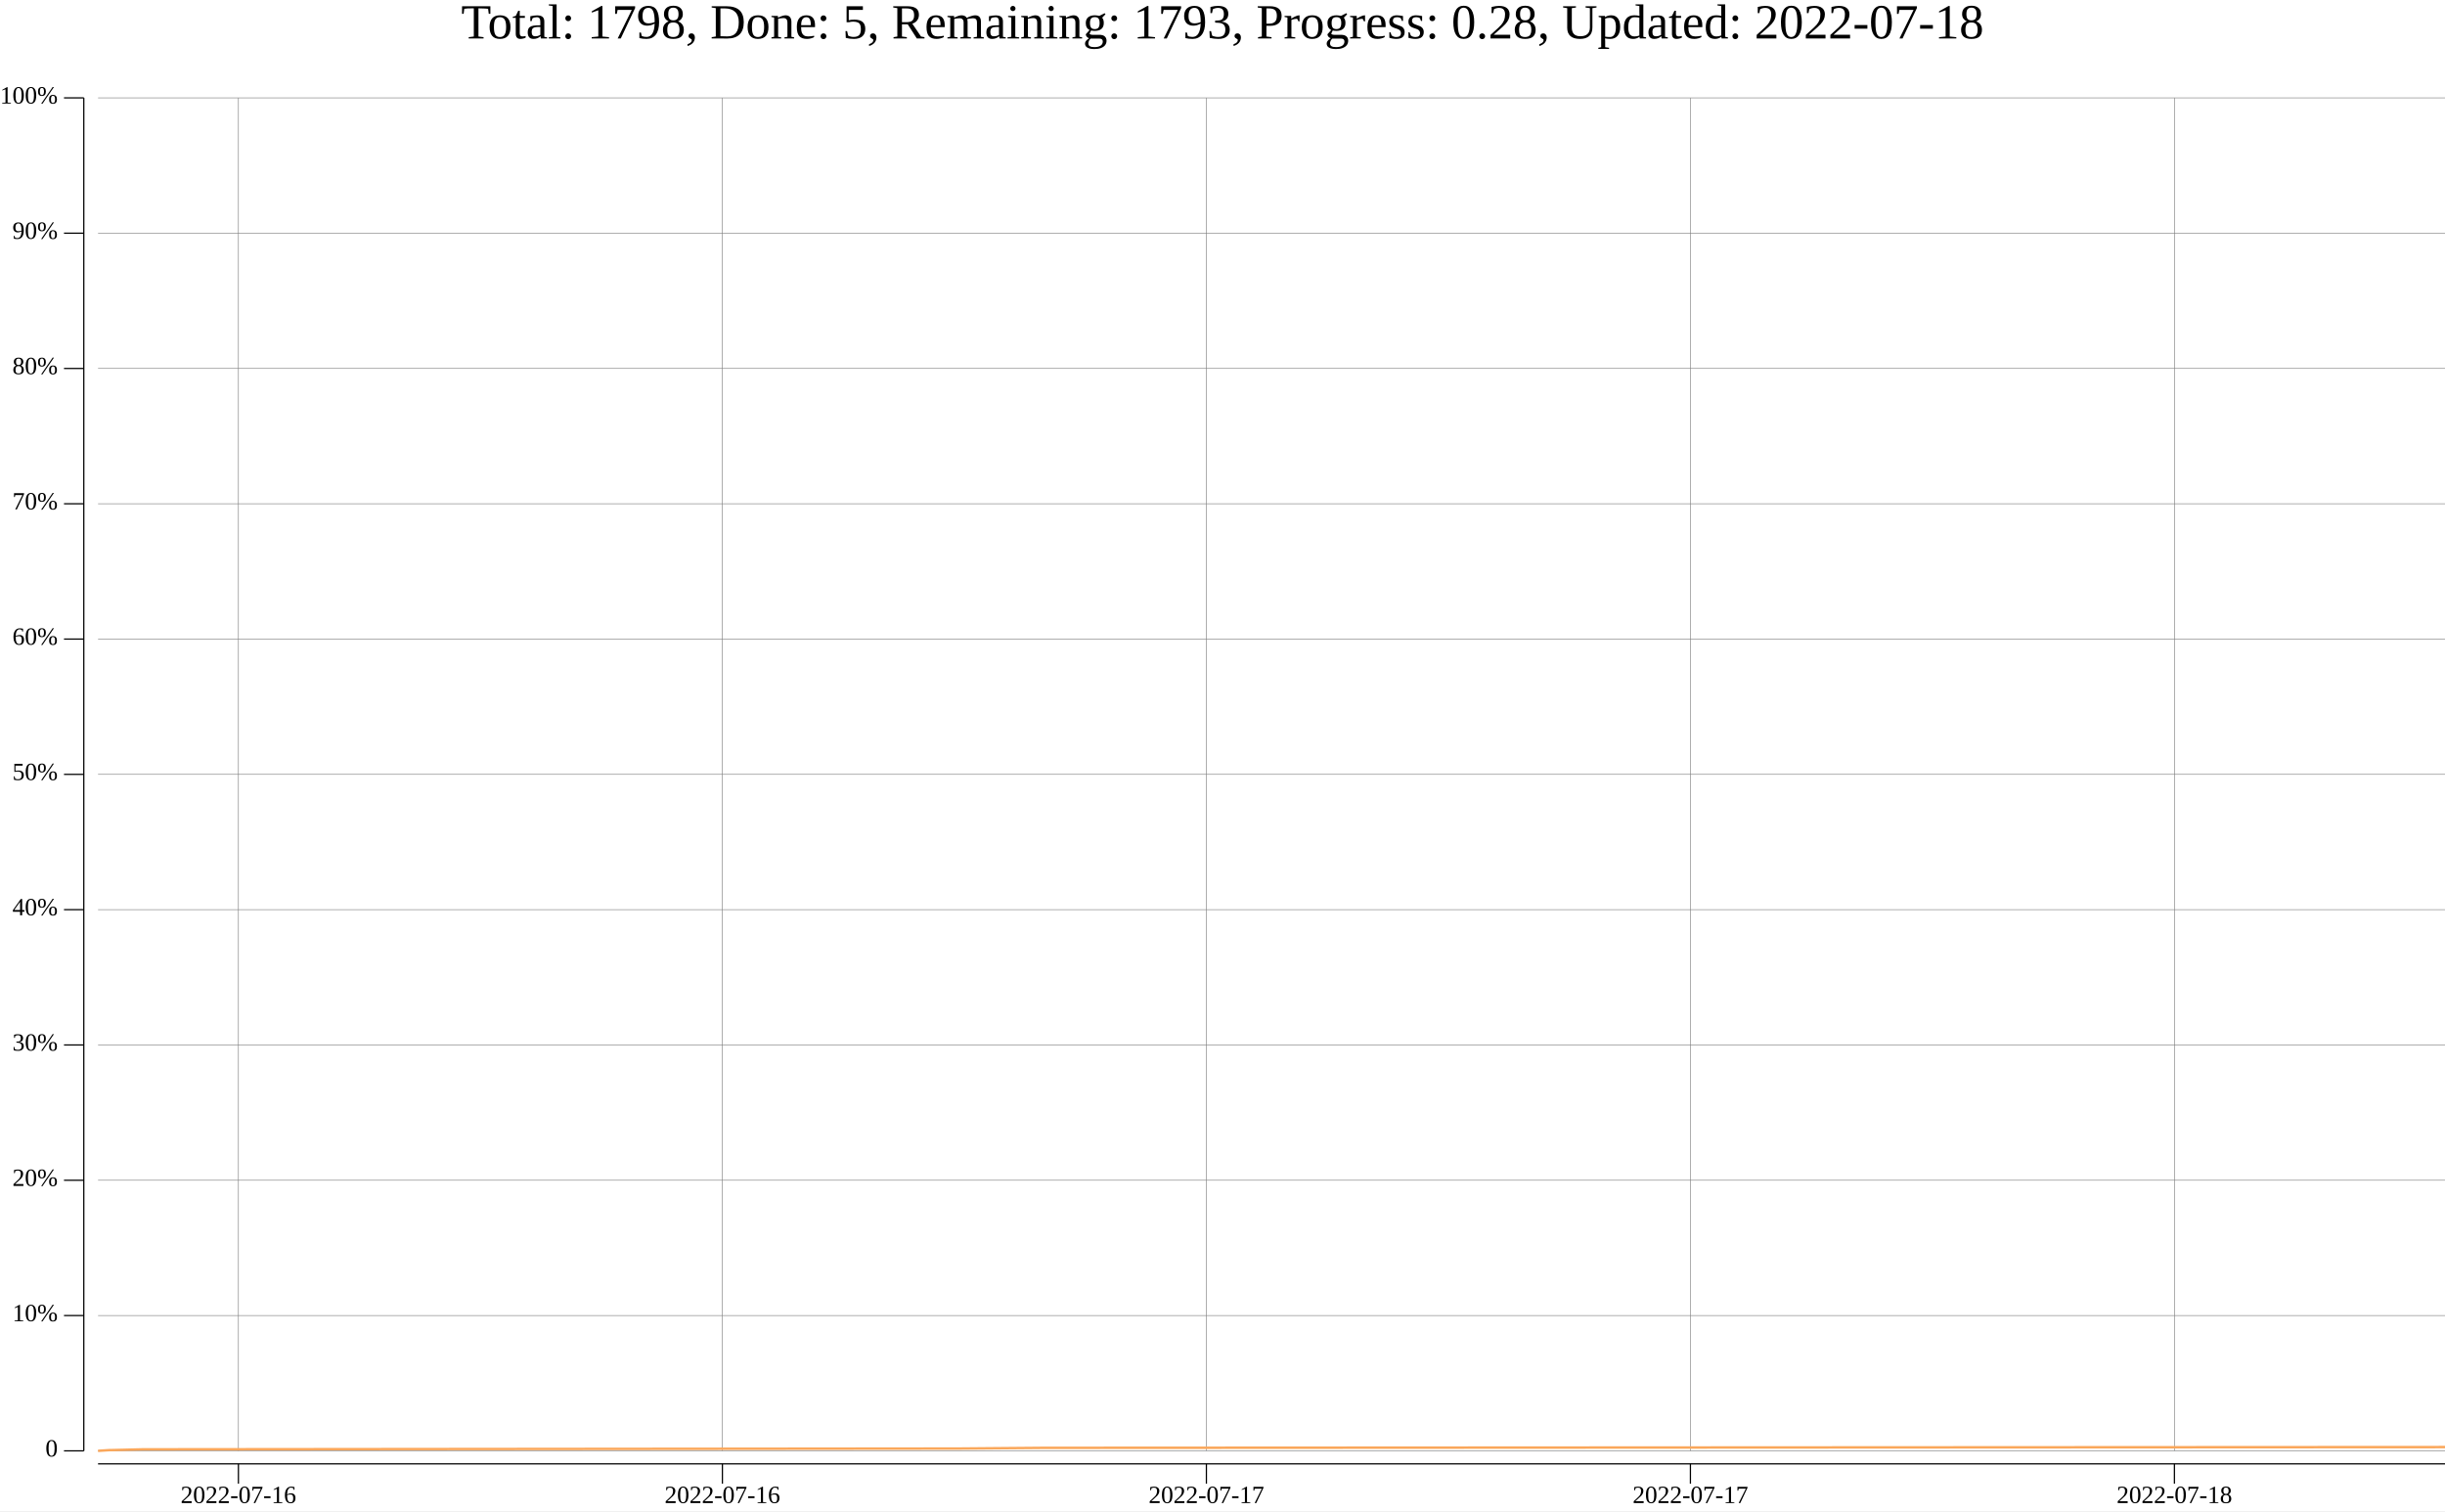
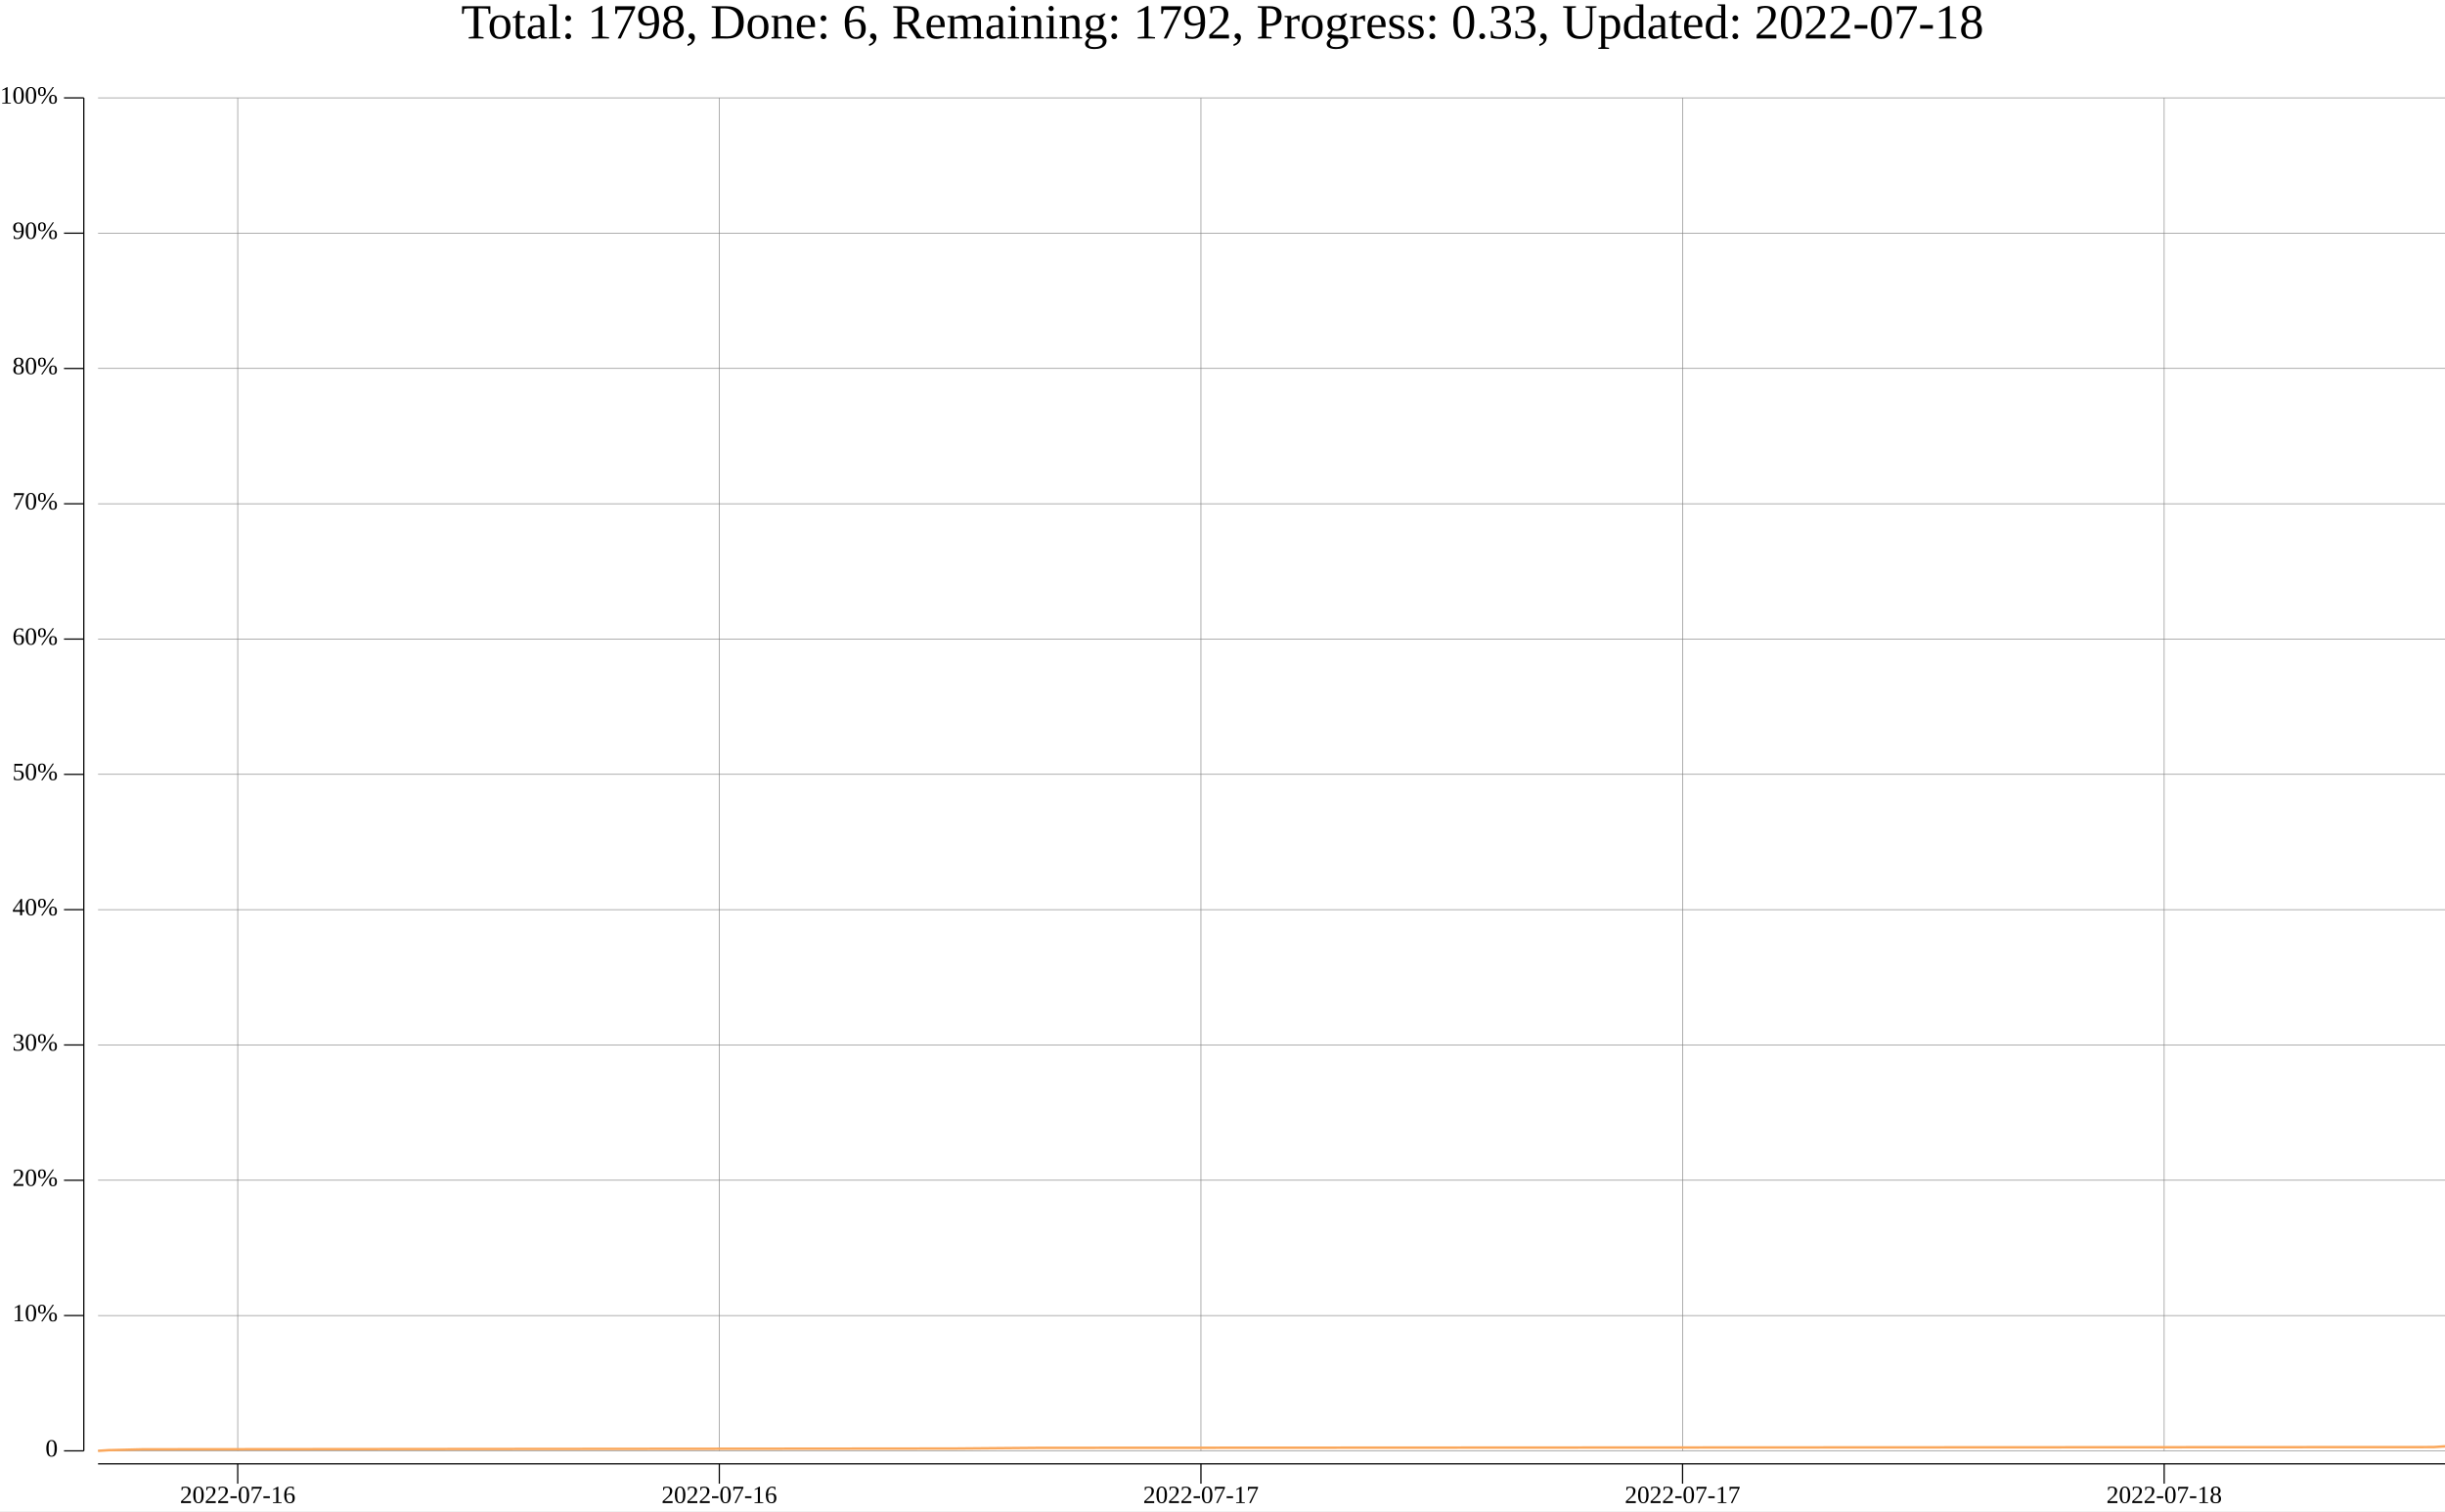
<svg xmlns="http://www.w3.org/2000/svg" width="987pt" height="610pt" viewBox="0 0 987 610">
  <g transform="scale(1, -1) translate(0, -610)">
    <path d="M0,0L987,0L987,610L0,610Z" style="fill:#FFFFFF" />
-     <text x="186.16" y="-594.48" transform="scale(1, -1)" style="font-family:Liberation Serif;font-variant:normal;font-weight:normal;font-style:normal;font-size:19.84px">Total: 1798, Done: 5, Remaining: 1793, Progress: 0.28, Updated: 2022-07-18</text>
-     <text x="72.911" y="-3.252" transform="scale(1, -1)" style="font-family:Liberation Serif;font-variant:normal;font-weight:normal;font-style:normal;font-size:10px">2022-07-16</text>
-     <text x="463.67" y="-3.252" transform="scale(1, -1)" style="font-family:Liberation Serif;font-variant:normal;font-weight:normal;font-style:normal;font-size:10px">2022-07-17</text>
-     <text x="854.44" y="-3.252" transform="scale(1, -1)" style="font-family:Liberation Serif;font-variant:normal;font-weight:normal;font-style:normal;font-size:10px">2022-07-18</text>
-     <text x="268.29" y="-3.252" transform="scale(1, -1)" style="font-family:Liberation Serif;font-variant:normal;font-weight:normal;font-style:normal;font-size:10px">2022-07-16</text>
-     <text x="659.06" y="-3.252" transform="scale(1, -1)" style="font-family:Liberation Serif;font-variant:normal;font-weight:normal;font-style:normal;font-size:10px">2022-07-17</text>
-     <path d="M96.241,11.074L96.241,19.074" style="fill:none;stroke:#000000;stroke-width:0.5" />
-     <path d="M487,11.074L487,19.074" style="fill:none;stroke:#000000;stroke-width:0.5" />
-     <path d="M877.77,11.074L877.77,19.074" style="fill:none;stroke:#000000;stroke-width:0.5" />
-     <path d="M291.62,11.074L291.62,19.074" style="fill:none;stroke:#000000;stroke-width:0.5" />
-     <path d="M682.39,11.074L682.39,19.074" style="fill:none;stroke:#000000;stroke-width:0.5" />
+     <text x="186.16" y="-594.48" transform="scale(1, -1)" style="font-family:Liberation Serif;font-variant:normal;font-weight:normal;font-style:normal;font-size:19.84px">Total: 1798, Done: 6, Remaining: 1792, Progress: 0.33, Updated: 2022-07-18</text>
+     <text x="72.632" y="-3.252" transform="scale(1, -1)" style="font-family:Liberation Serif;font-variant:normal;font-weight:normal;font-style:normal;font-size:10px">2022-07-16</text>
+     <text x="461.47" y="-3.252" transform="scale(1, -1)" style="font-family:Liberation Serif;font-variant:normal;font-weight:normal;font-style:normal;font-size:10px">2022-07-17</text>
+     <text x="850.31" y="-3.252" transform="scale(1, -1)" style="font-family:Liberation Serif;font-variant:normal;font-weight:normal;font-style:normal;font-size:10px">2022-07-18</text>
+     <text x="267.05" y="-3.252" transform="scale(1, -1)" style="font-family:Liberation Serif;font-variant:normal;font-weight:normal;font-style:normal;font-size:10px">2022-07-16</text>
+     <text x="655.89" y="-3.252" transform="scale(1, -1)" style="font-family:Liberation Serif;font-variant:normal;font-weight:normal;font-style:normal;font-size:10px">2022-07-17</text>
+     <path d="M95.962,11.074L95.962,19.074" style="fill:none;stroke:#000000;stroke-width:0.5" />
+     <path d="M484.8,11.074L484.8,19.074" style="fill:none;stroke:#000000;stroke-width:0.5" />
+     <path d="M873.64,11.074L873.64,19.074" style="fill:none;stroke:#000000;stroke-width:0.5" />
+     <path d="M290.38,11.074L290.38,19.074" style="fill:none;stroke:#000000;stroke-width:0.5" />
+     <path d="M679.22,11.074L679.22,19.074" style="fill:none;stroke:#000000;stroke-width:0.5" />
    <path d="M39.58,19.074L987,19.074" style="fill:none;stroke:#000000;stroke-width:0.5" />
    <text x="18.33" y="-22.039" transform="scale(1, -1)" style="font-family:Liberation Serif;font-variant:normal;font-weight:normal;font-style:normal;font-size:10px">0</text>
    <text x="5" y="-295.12" transform="scale(1, -1)" style="font-family:Liberation Serif;font-variant:normal;font-weight:normal;font-style:normal;font-size:10px">50%</text>
    <text x="0" y="-568.21" transform="scale(1, -1)" style="font-family:Liberation Serif;font-variant:normal;font-weight:normal;font-style:normal;font-size:10px">100%</text>
    <text x="5" y="-76.656" transform="scale(1, -1)" style="font-family:Liberation Serif;font-variant:normal;font-weight:normal;font-style:normal;font-size:10px">10%</text>
    <text x="5" y="-131.27" transform="scale(1, -1)" style="font-family:Liberation Serif;font-variant:normal;font-weight:normal;font-style:normal;font-size:10px">20%</text>
    <text x="5" y="-185.89" transform="scale(1, -1)" style="font-family:Liberation Serif;font-variant:normal;font-weight:normal;font-style:normal;font-size:10px">30%</text>
    <text x="5" y="-240.51" transform="scale(1, -1)" style="font-family:Liberation Serif;font-variant:normal;font-weight:normal;font-style:normal;font-size:10px">40%</text>
    <text x="5" y="-349.74" transform="scale(1, -1)" style="font-family:Liberation Serif;font-variant:normal;font-weight:normal;font-style:normal;font-size:10px">60%</text>
    <text x="5" y="-404.36" transform="scale(1, -1)" style="font-family:Liberation Serif;font-variant:normal;font-weight:normal;font-style:normal;font-size:10px">70%</text>
    <text x="5" y="-458.97" transform="scale(1, -1)" style="font-family:Liberation Serif;font-variant:normal;font-weight:normal;font-style:normal;font-size:10px">80%</text>
    <text x="5" y="-513.59" transform="scale(1, -1)" style="font-family:Liberation Serif;font-variant:normal;font-weight:normal;font-style:normal;font-size:10px">90%</text>
    <path d="M25.83,24.324L33.83,24.324" style="fill:none;stroke:#000000;stroke-width:0.5" />
    <path d="M25.83,297.41L33.83,297.41" style="fill:none;stroke:#000000;stroke-width:0.5" />
    <path d="M25.83,570.49L33.83,570.49" style="fill:none;stroke:#000000;stroke-width:0.5" />
    <path d="M25.83,78.941L33.83,78.941" style="fill:none;stroke:#000000;stroke-width:0.5" />
    <path d="M25.83,133.56L33.83,133.56" style="fill:none;stroke:#000000;stroke-width:0.5" />
    <path d="M25.83,188.17L33.83,188.17" style="fill:none;stroke:#000000;stroke-width:0.5" />
    <path d="M25.83,242.79L33.83,242.79" style="fill:none;stroke:#000000;stroke-width:0.5" />
    <path d="M25.83,352.02L33.83,352.02" style="fill:none;stroke:#000000;stroke-width:0.5" />
    <path d="M25.83,406.64L33.83,406.64" style="fill:none;stroke:#000000;stroke-width:0.5" />
    <path d="M25.83,461.26L33.83,461.26" style="fill:none;stroke:#000000;stroke-width:0.5" />
    <path d="M25.83,515.87L33.83,515.87" style="fill:none;stroke:#000000;stroke-width:0.5" />
    <path d="M33.83,24.324L33.83,570.49" style="fill:none;stroke:#000000;stroke-width:0.5" />
-     <path d="M96.241,24.324L96.241,570.49" style="fill:none;stroke:#808080;stroke-width:0.25" />
-     <path d="M487,24.324L487,570.49" style="fill:none;stroke:#808080;stroke-width:0.25" />
-     <path d="M877.77,24.324L877.77,570.49" style="fill:none;stroke:#808080;stroke-width:0.25" />
-     <path d="M291.62,24.324L291.62,570.49" style="fill:none;stroke:#808080;stroke-width:0.25" />
-     <path d="M682.39,24.324L682.39,570.49" style="fill:none;stroke:#808080;stroke-width:0.25" />
+     <path d="M95.962,24.324L95.962,570.49" style="fill:none;stroke:#808080;stroke-width:0.25" />
+     <path d="M484.8,24.324L484.8,570.49" style="fill:none;stroke:#808080;stroke-width:0.25" />
+     <path d="M873.64,24.324L873.64,570.49" style="fill:none;stroke:#808080;stroke-width:0.25" />
+     <path d="M290.38,24.324L290.38,570.49" style="fill:none;stroke:#808080;stroke-width:0.25" />
+     <path d="M679.22,24.324L679.22,570.49" style="fill:none;stroke:#808080;stroke-width:0.25" />
    <path d="M39.58,24.324L987,24.324" style="fill:none;stroke:#808080;stroke-width:0.25" />
    <path d="M39.58,297.41L987,297.41" style="fill:none;stroke:#808080;stroke-width:0.25" />
    <path d="M39.58,570.49L987,570.49" style="fill:none;stroke:#808080;stroke-width:0.25" />
    <path d="M39.58,78.941L987,78.941" style="fill:none;stroke:#808080;stroke-width:0.25" />
    <path d="M39.58,133.56L987,133.56" style="fill:none;stroke:#808080;stroke-width:0.25" />
    <path d="M39.58,188.17L987,188.17" style="fill:none;stroke:#808080;stroke-width:0.25" />
    <path d="M39.58,242.79L987,242.79" style="fill:none;stroke:#808080;stroke-width:0.25" />
    <path d="M39.58,352.02L987,352.02" style="fill:none;stroke:#808080;stroke-width:0.25" />
    <path d="M39.58,406.64L987,406.64" style="fill:none;stroke:#808080;stroke-width:0.25" />
    <path d="M39.58,461.26L987,461.26" style="fill:none;stroke:#808080;stroke-width:0.25" />
    <path d="M39.58,515.87L987,515.87" style="fill:none;stroke:#808080;stroke-width:0.25" />
-     <path d="M39.58,24.324L44.316,24.628L45.29,24.628L57.67,24.932L373.42,25.236L385.27,25.236L421.49,25.539L987,25.843" style="fill:none;stroke:#FAA75B" />
+     <path d="M39.58,24.324L44.293,24.628L45.262,24.628L57.581,24.932L371.78,25.236L383.57,25.236L419.61,25.539L982.33,25.843L987,26.147" style="fill:none;stroke:#FAA75B" />
  </g>
</svg>
